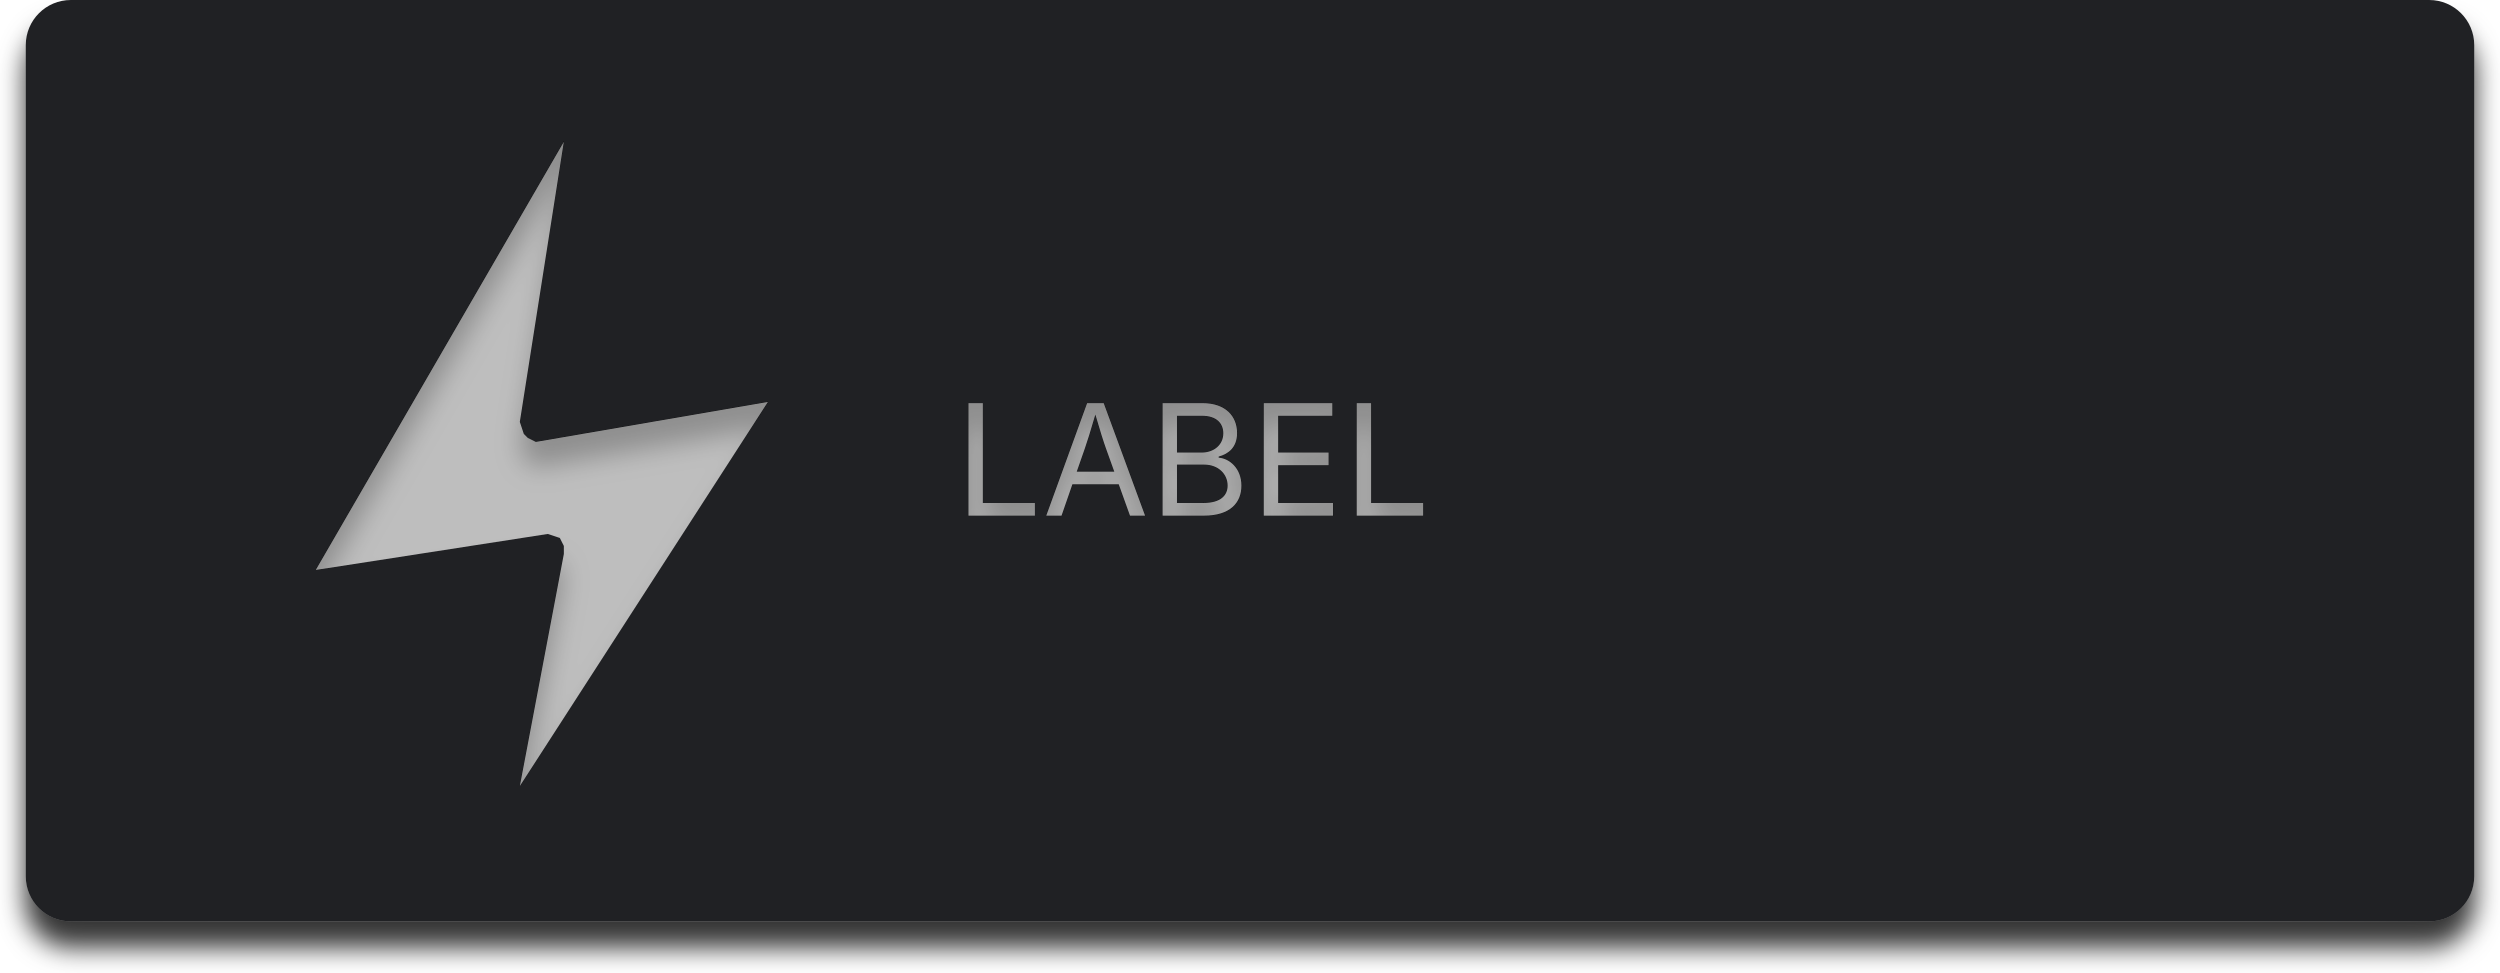
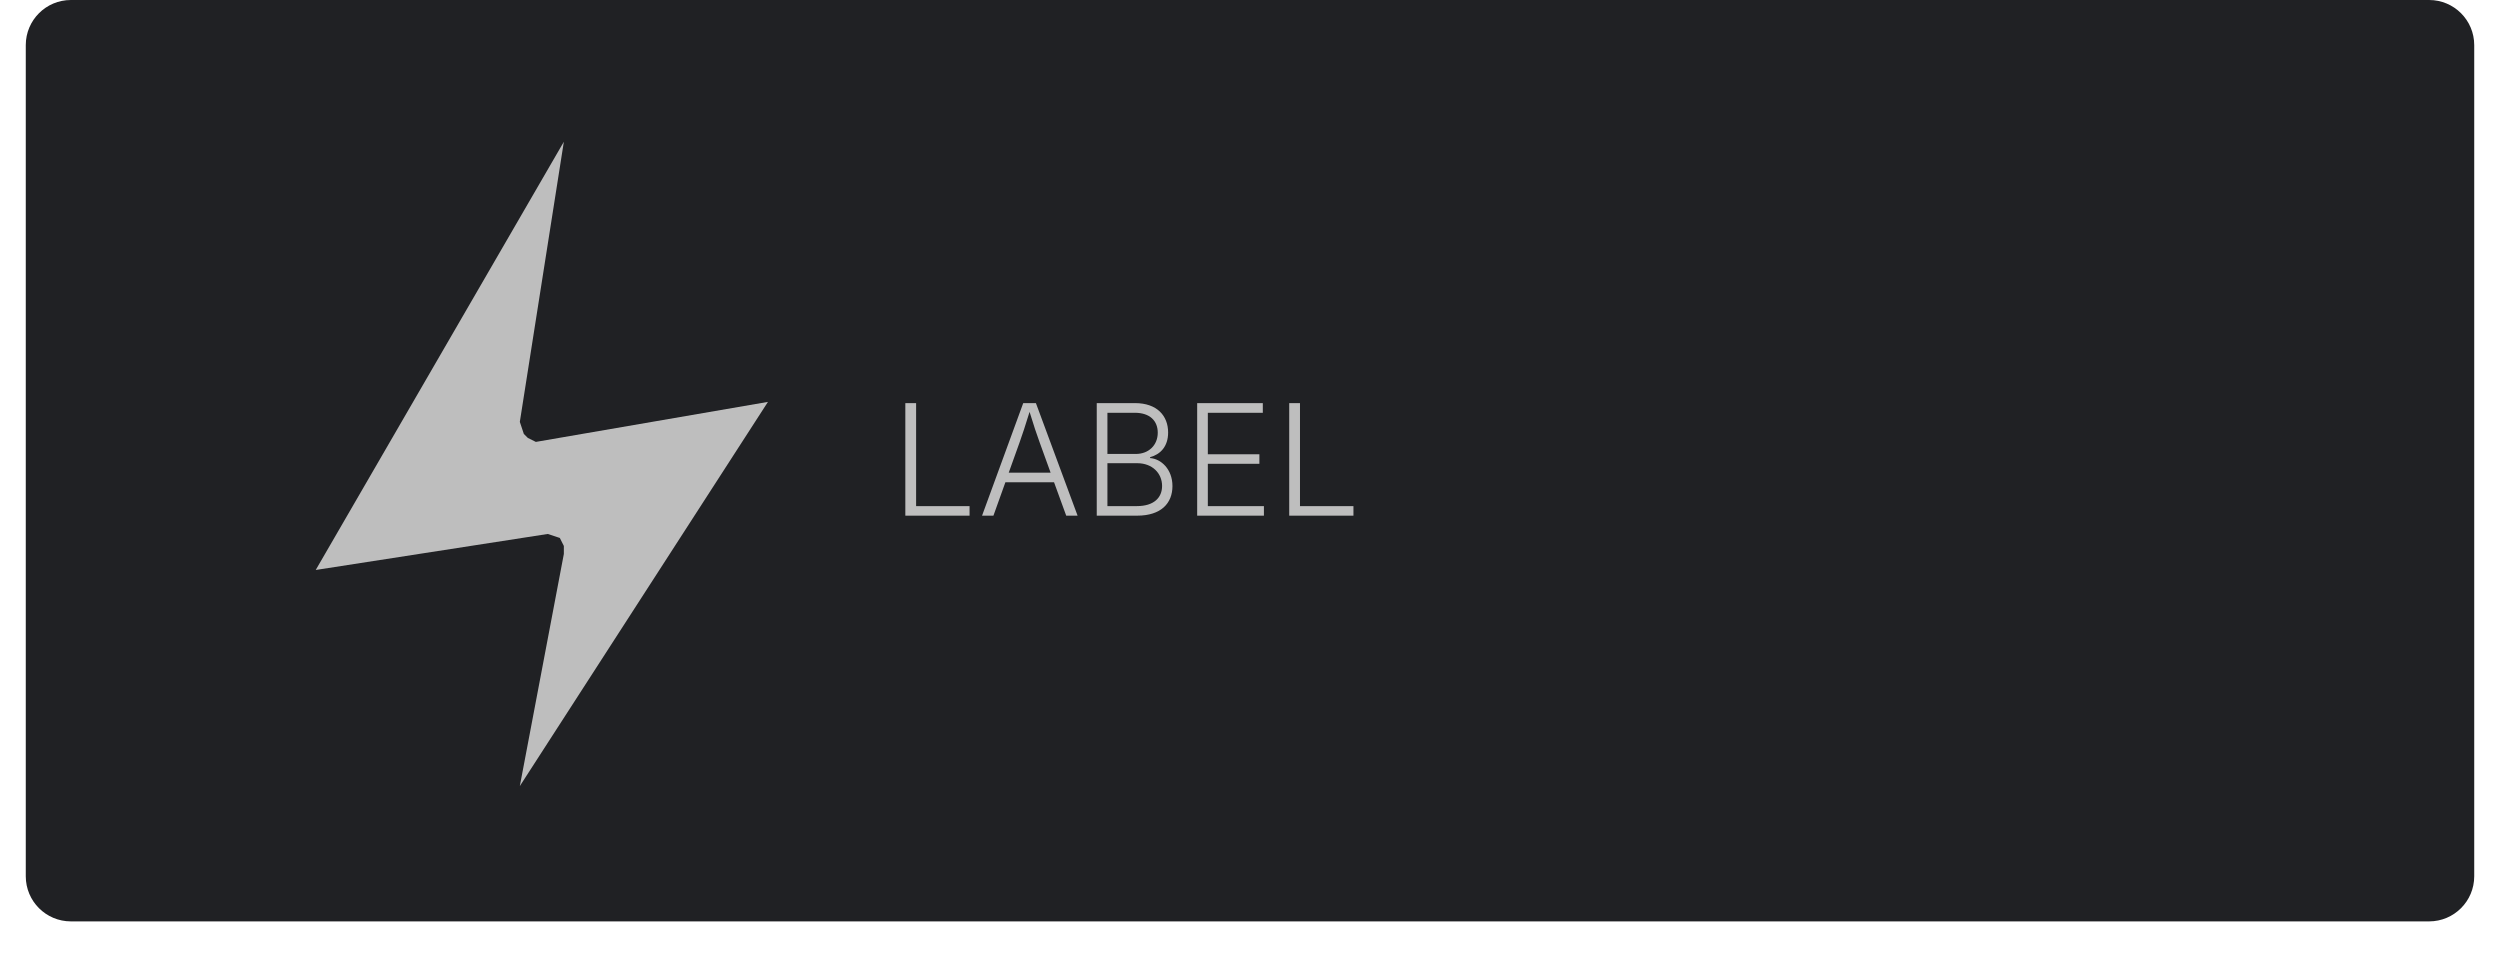
<svg xmlns="http://www.w3.org/2000/svg" width="388" height="151" viewBox="0 0 388 151" fill="none">
-   <g id="Group1" filter="url(#filter0_d1)">
-     <g id="button1" filter="url(#filter1_b1)">
+   <g id="Group">
+     <g id="button" filter="url(#button)">
      <rect x="4" width="380" height="143" rx="7" fill="#202124" />
    </g>
-     <g id="Vector 131" filter="url(#filter2_i1)">
-       <path d="M87.509 22L80.677 65.478L81.298 67.342L81.919 67.963L83.162 68.584L119.186 62.373L80.677 122L87.509 85.975V84.733L86.888 83.491L85.025 82.87L49 88.46L87.509 22Z" fill="#BEBEBE" />
-     </g>
-     <g id="text1" filter="url(#filter3_i1)" transform="translate(10,0)">
-       <text fill="#BEBEBE" xml:space="preserve" style="white-space: pre" font-family="SF Pro Text" font-size="24" letter-spacing="0em">
-         <tspan x="138.195" y="80.031">LABEL</tspan>
-       </text>
-     </g>
+     <path id="Vector 13" d="M87.509 22L80.677 65.478L81.298 67.342L81.919 67.963L83.162 68.584L119.186 62.373L80.677 122L87.509 85.975V84.733L86.888 83.491L85.025 82.87L49 88.46L87.509 22Z" fill="#BEBEBE" />
+     <text id="text" fill="#BEBEBE" xml:space="preserve" style="white-space: pre" font-family="SF Pro Text" font-size="24" font-weight="300" letter-spacing="0em">
+       <tspan x="138.195" y="80.031">LABEL</tspan>
+     </text>
  </g>
-   <defs>
-     <filter id="filter0_d1" x="0" y="0" width="388" height="151" filterUnits="userSpaceOnUse" color-interpolation-filters="sRGB">
-       <feFlood flood-opacity="0" result="BackgroundImageFix" />
-       <feColorMatrix in="SourceAlpha" type="matrix" values="0 0 0 0 0 0 0 0 0 0 0 0 0 0 0 0 0 0 127 0" />
-       <feOffset dy="4" />
-       <feGaussianBlur stdDeviation="2" />
-       <feColorMatrix type="matrix" values="0 0 0 0 0 0 0 0 0 0 0 0 0 0 0 0 0 0 0.79 0" />
-       <feBlend mode="normal" in2="BackgroundImageFix" result="effect1_dropShadow" />
-       <feBlend mode="normal" in="SourceGraphic" in2="effect1_dropShadow" result="shape" />
-     </filter>
-     <filter id="filter1_b1" x="-26.907" y="-30.907" width="441.814" height="204.814" filterUnits="userSpaceOnUse" color-interpolation-filters="sRGB">
-       <feFlood flood-opacity="0" result="BackgroundImageFix" />
-       <feGaussianBlur in="BackgroundImage" stdDeviation="15.453" />
-       <feComposite in2="SourceAlpha" operator="in" result="effect1_backgroundBlur" />
-       <feBlend mode="normal" in="SourceGraphic" in2="effect1_backgroundBlur" result="shape" />
-     </filter>
-     <filter id="filter2_i1" x="49" y="22" width="70.186" height="104" filterUnits="userSpaceOnUse" color-interpolation-filters="sRGB">
-       <feFlood flood-opacity="0" result="BackgroundImageFix" />
-       <feBlend mode="normal" in="SourceGraphic" in2="BackgroundImageFix" result="shape" />
-       <feColorMatrix in="SourceAlpha" type="matrix" values="0 0 0 0 0 0 0 0 0 0 0 0 0 0 0 0 0 0 127 0" result="hardAlpha" />
-       <feOffset dy="4" />
-       <feGaussianBlur stdDeviation="2" />
-       <feComposite in2="hardAlpha" operator="arithmetic" k2="-1" k3="1" />
-       <feColorMatrix type="matrix" values="0 0 0 0 0 0 0 0 0 0 0 0 0 0 0 0 0 0 0.25 0" />
-       <feBlend mode="normal" in2="shape" result="effect1_innerShadow" />
-     </filter>
-     <filter id="filter3_i1" x="139.461" y="62.363" width="225.879" height="25.82" filterUnits="userSpaceOnUse" color-interpolation-filters="sRGB">
-       <feFlood flood-opacity="0" result="BackgroundImageFix" />
-       <feBlend mode="normal" in="SourceGraphic" in2="BackgroundImageFix" result="shape" />
-       <feColorMatrix in="SourceAlpha" type="matrix" values="0 0 0 0 0 0 0 0 0 0 0 0 0 0 0 0 0 0 127 0" result="hardAlpha" />
-       <feOffset dy="4" />
-       <feGaussianBlur stdDeviation="2" />
-       <feComposite in2="hardAlpha" operator="arithmetic" k2="-1" k3="1" />
-       <feColorMatrix type="matrix" values="0 0 0 0 0 0 0 0 0 0 0 0 0 0 0 0 0 0 0.25 0" />
-       <feBlend mode="normal" in2="shape" result="effect1_innerShadow" />
-     </filter>
-   </defs>
</svg>
